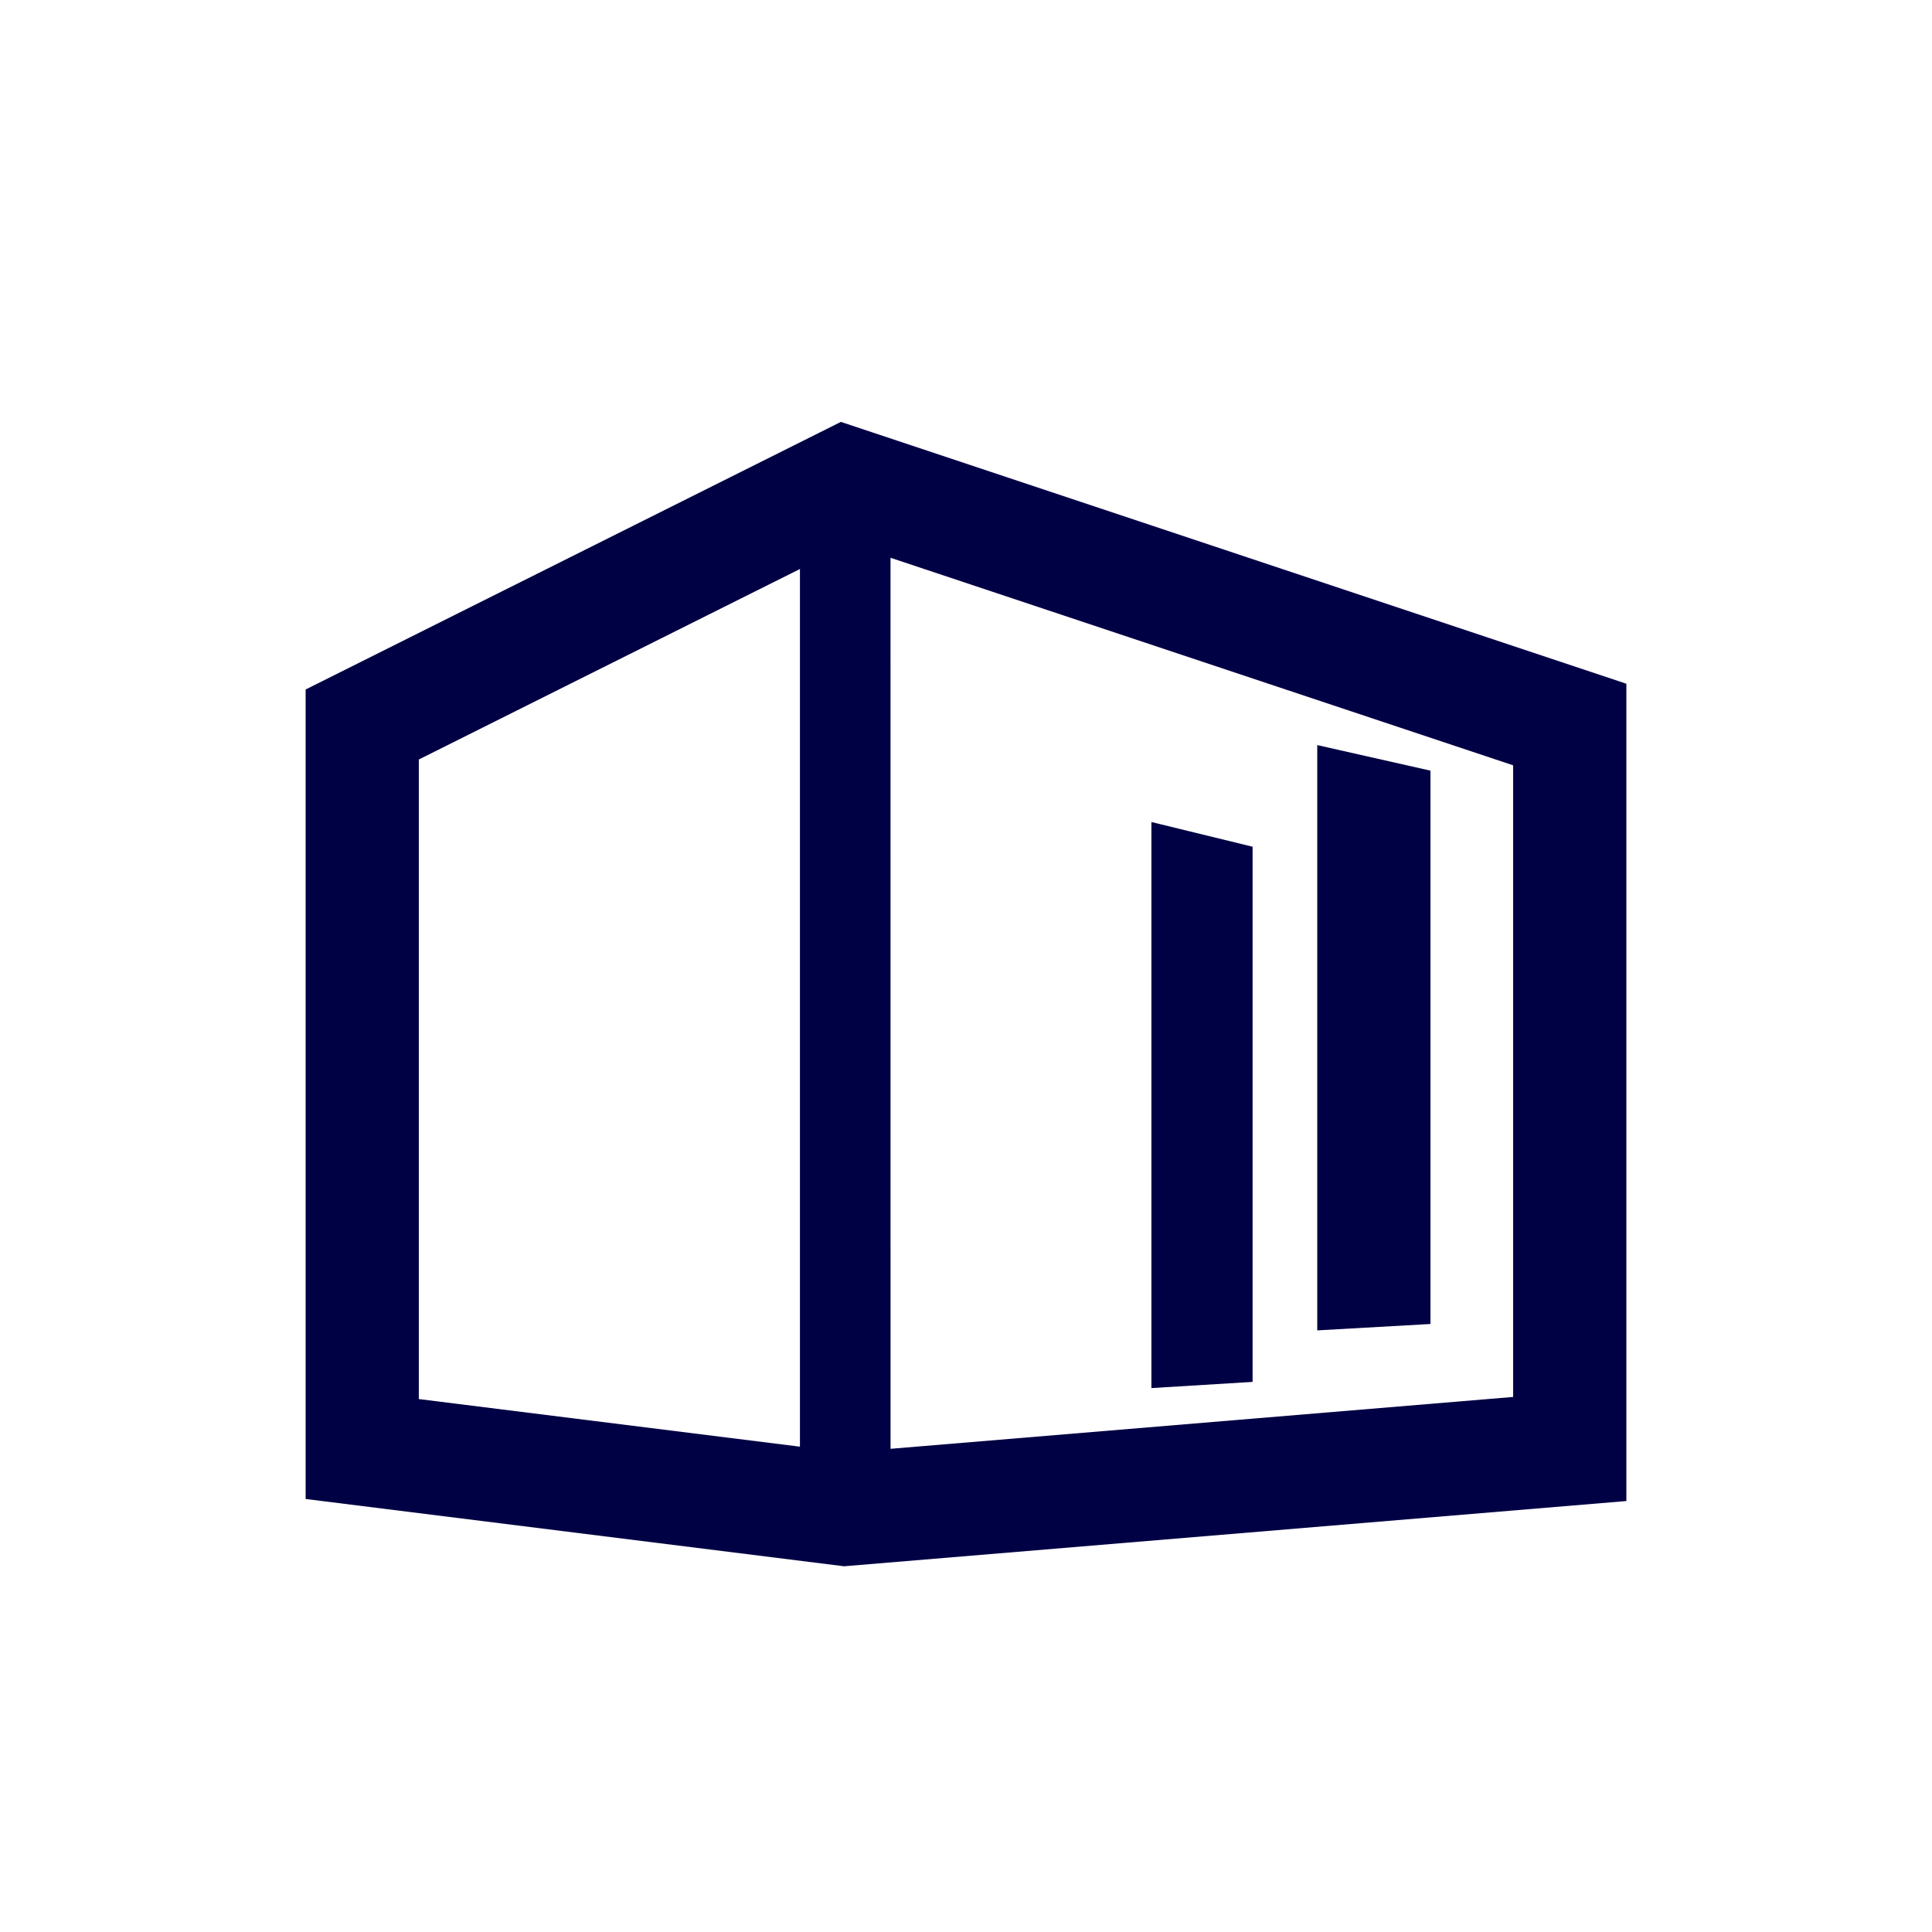
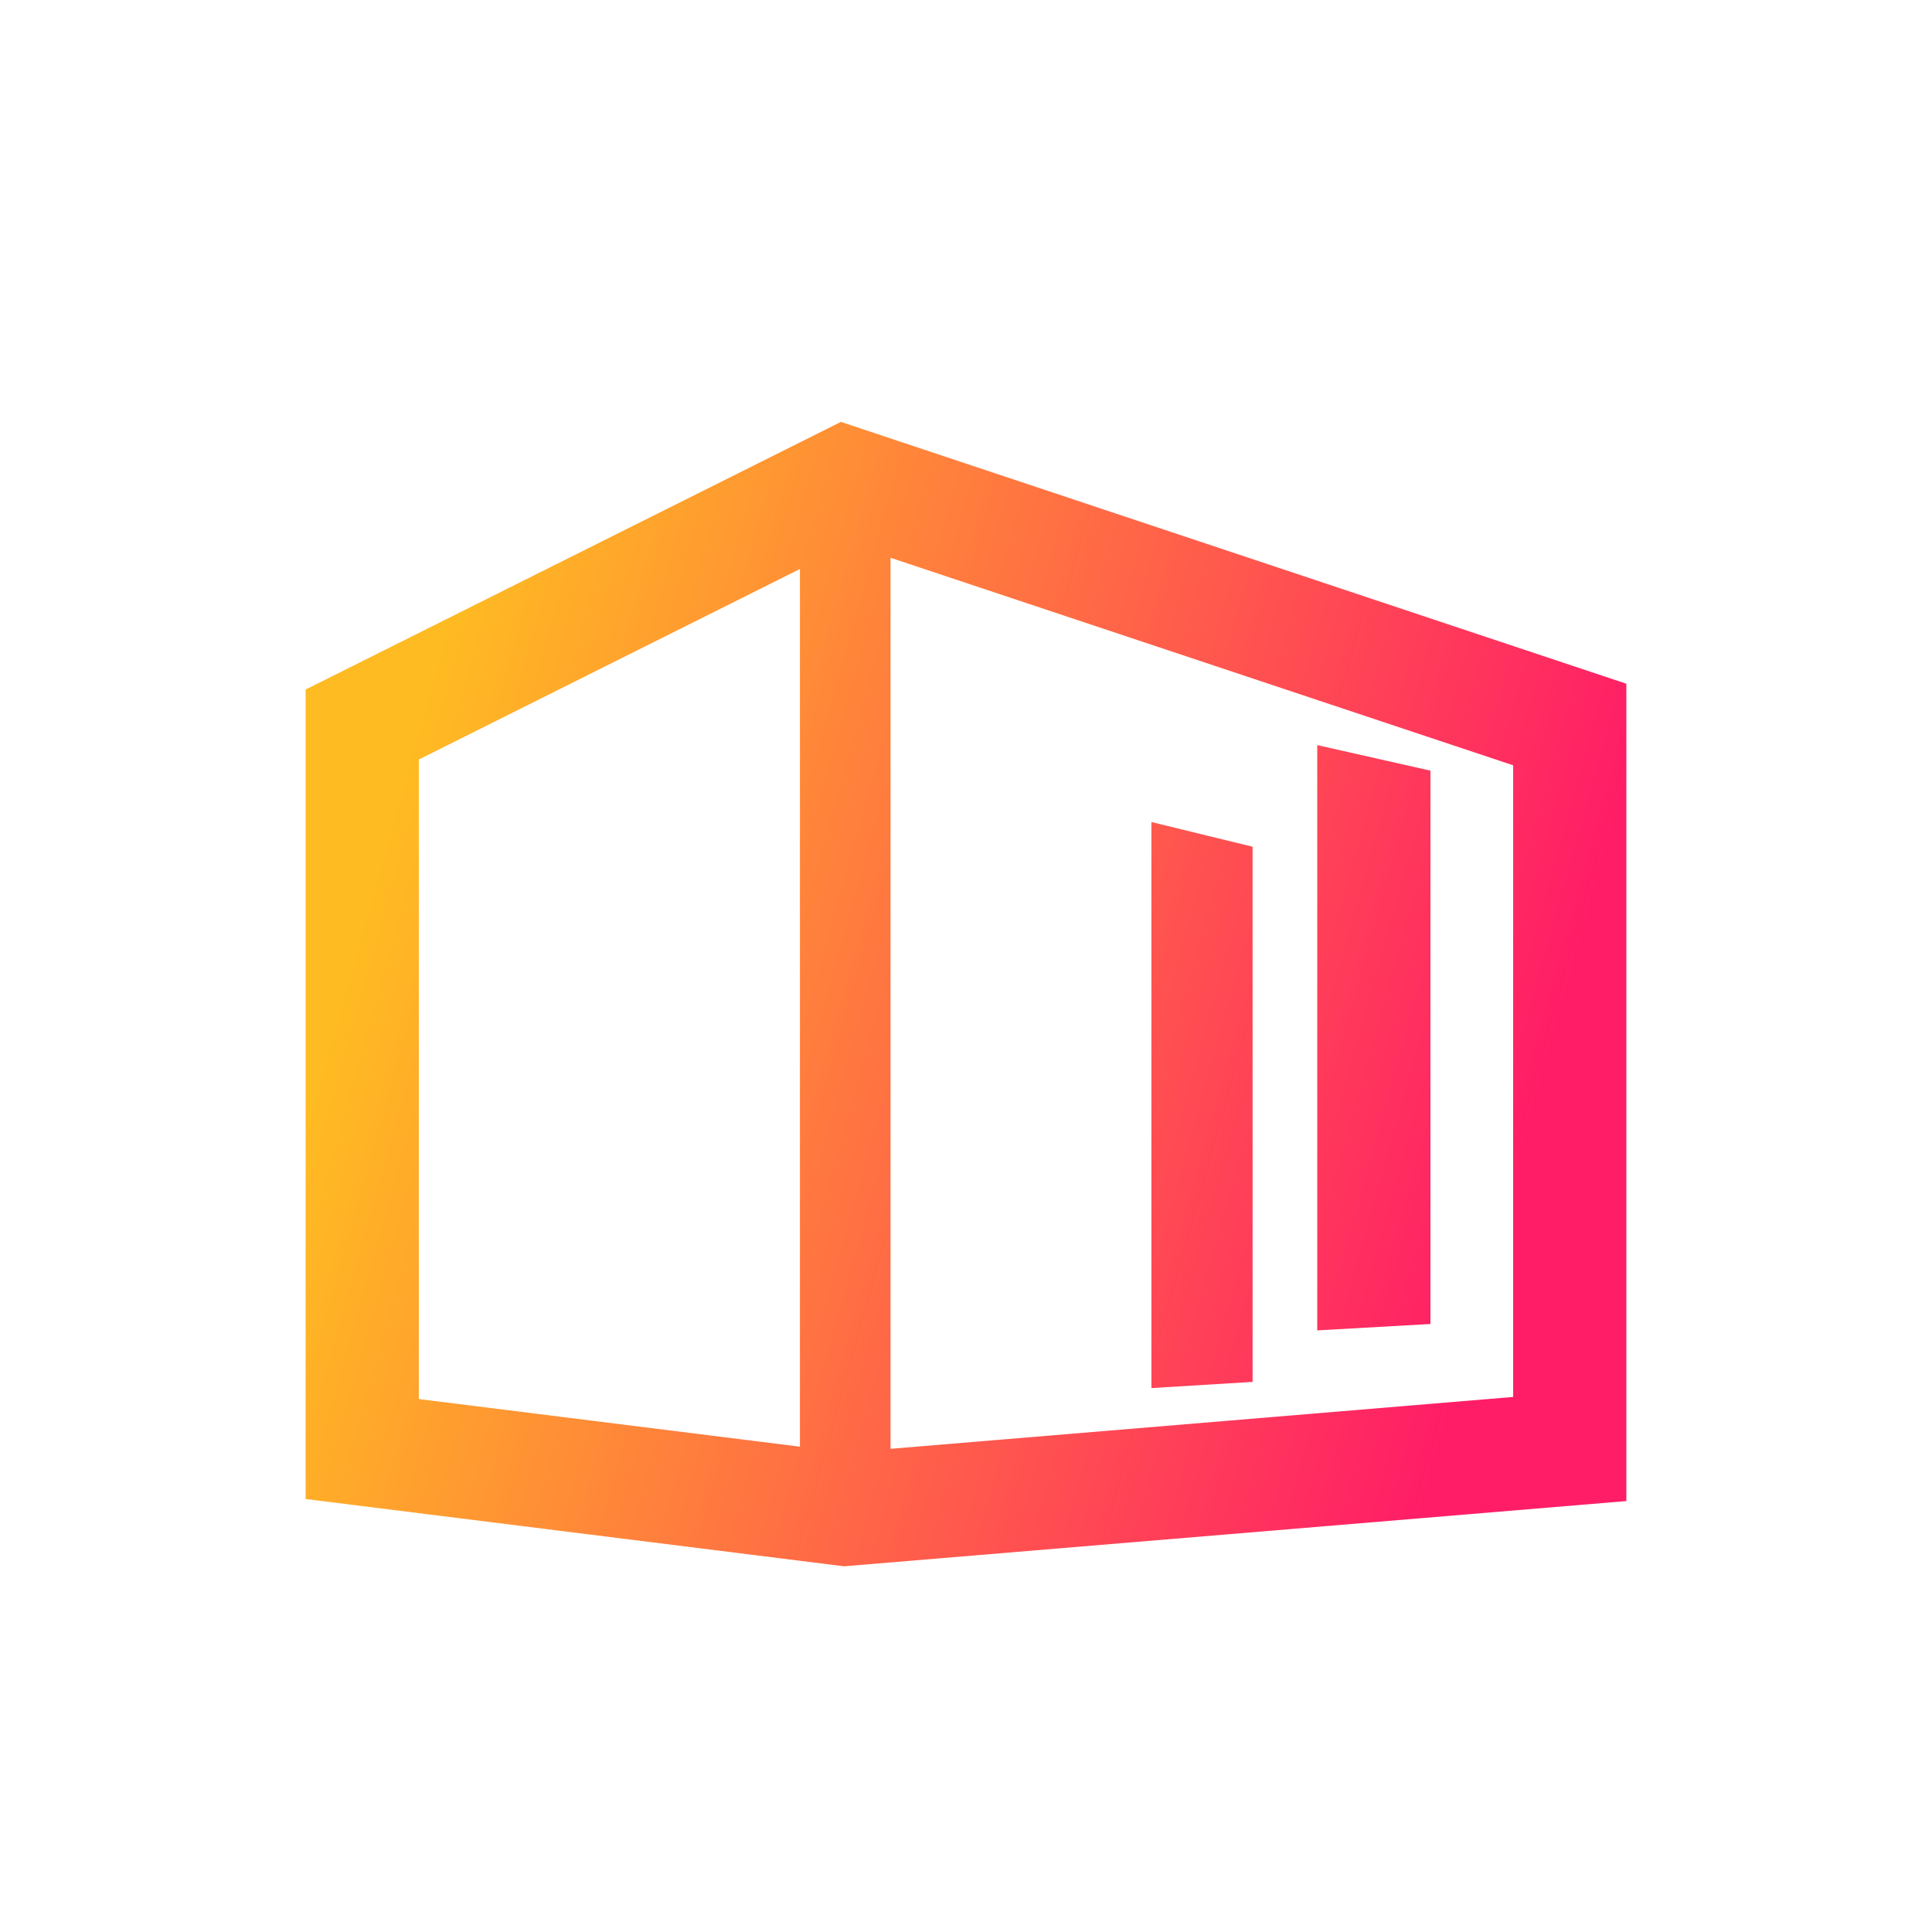
- <svg xmlns="http://www.w3.org/2000/svg" width="256" height="256" viewBox="0 0 67.733 67.733" version="1.1" id="svg5">
-   <defs id="defs2" />
-   <path id="path3493" style="color:#000000;fill:#000044;stroke-width:1;-inkscape-stroke:none;fill-opacity:1" d="m 29.48,14.791 -0.734,0.367 -18.031,9.015 v 28.379 l 18.877,2.359 27.426,-2.287 V 23.971 Z m 1.74,4.764 21.828,7.276 V 48.975 L 31.221,50.793 Z M 28.045,19.948 V 50.718 L 14.683,49.049 V 26.627 Z" />
-   <path id="path911" style="color:#000000;fill:#000044;stroke-width:0.823;-inkscape-stroke:none;fill-opacity:1" d="m 46.181,26.122 v 20.519 l 3.969,-0.224 V 27.018 Z" />
-   <path id="path1674" style="color:#000000;fill:#000044;stroke-width:0.765;-inkscape-stroke:none;fill-opacity:1" d="m 40.367,28.819 v 19.845 l 3.547,-0.217 V 29.685 Z" />
+ <svg xmlns="http://www.w3.org/2000/svg" xmlns:xlink="http://www.w3.org/1999/xlink" width="256" height="256" viewBox="0 0 67.733 67.733" version="1.1" id="svg5">
+   <defs id="defs2">
+     <linearGradient id="linearGradient1032">
+       <stop style="stop-color:#ffbb22;stop-opacity:1" offset="0" id="stop1028" />
+       <stop style="stop-color:#ff1d67;stop-opacity:1" offset="1" id="stop1030" />
+     </linearGradient>
+     <linearGradient xlink:href="#linearGradient1032" id="linearGradient1034" x1="51.754" y1="108.983" x2="202.305" y2="151.236" gradientUnits="userSpaceOnUse" />
+   </defs>
+   <path id="path3493" style="color:#000000;fill:url(#linearGradient1034);fill-opacity:1;stroke-width:3.78;-inkscape-stroke:none" d="M 111.422 55.902 L 108.646 57.291 L 40.496 91.365 L 40.496 198.625 L 111.844 207.541 L 215.5 198.898 L 215.5 90.598 L 111.422 55.902 z M 118 73.906 L 200.5 101.404 L 200.5 185.102 L 118 191.975 L 118 73.906 z M 105.996 75.393 L 105.996 191.691 L 55.496 185.381 L 55.496 100.637 L 105.996 75.393 z M 174.541 98.73 L 174.541 176.281 L 189.541 175.436 L 189.541 102.115 L 174.541 98.73 z M 152.566 108.922 L 152.566 183.926 L 165.975 183.107 L 165.975 112.195 L 152.566 108.922 z " transform="scale(0.2645833)" />
</svg>
